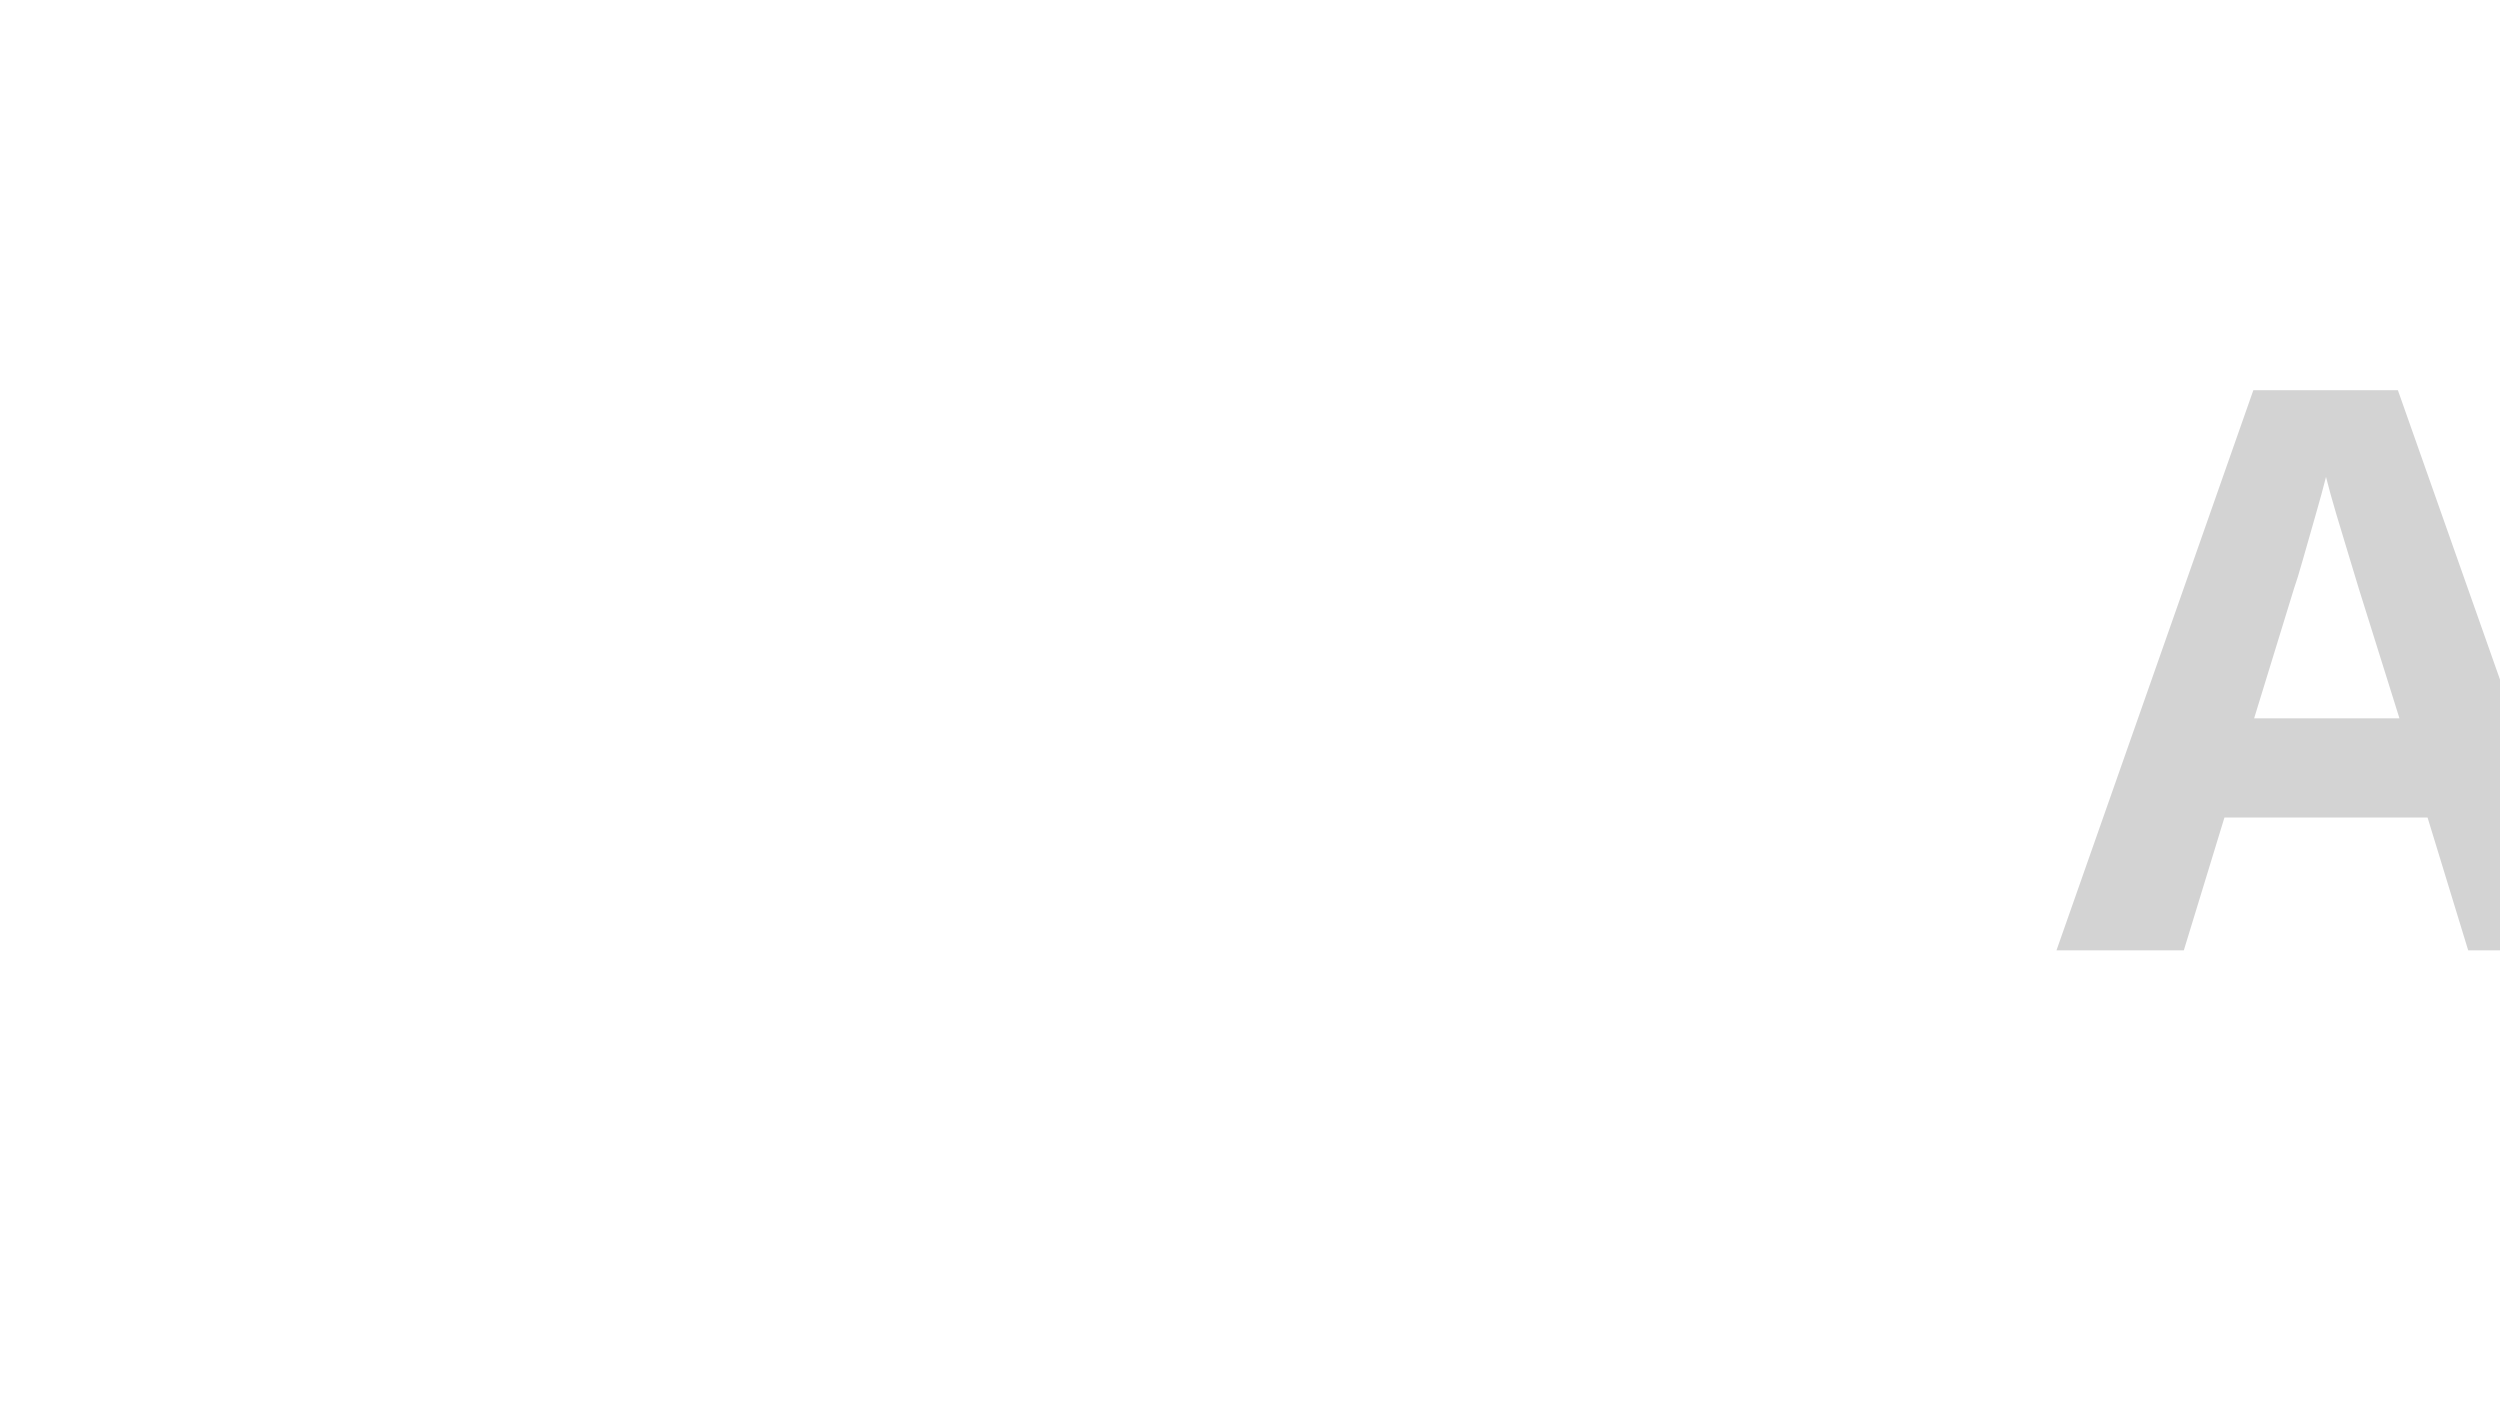
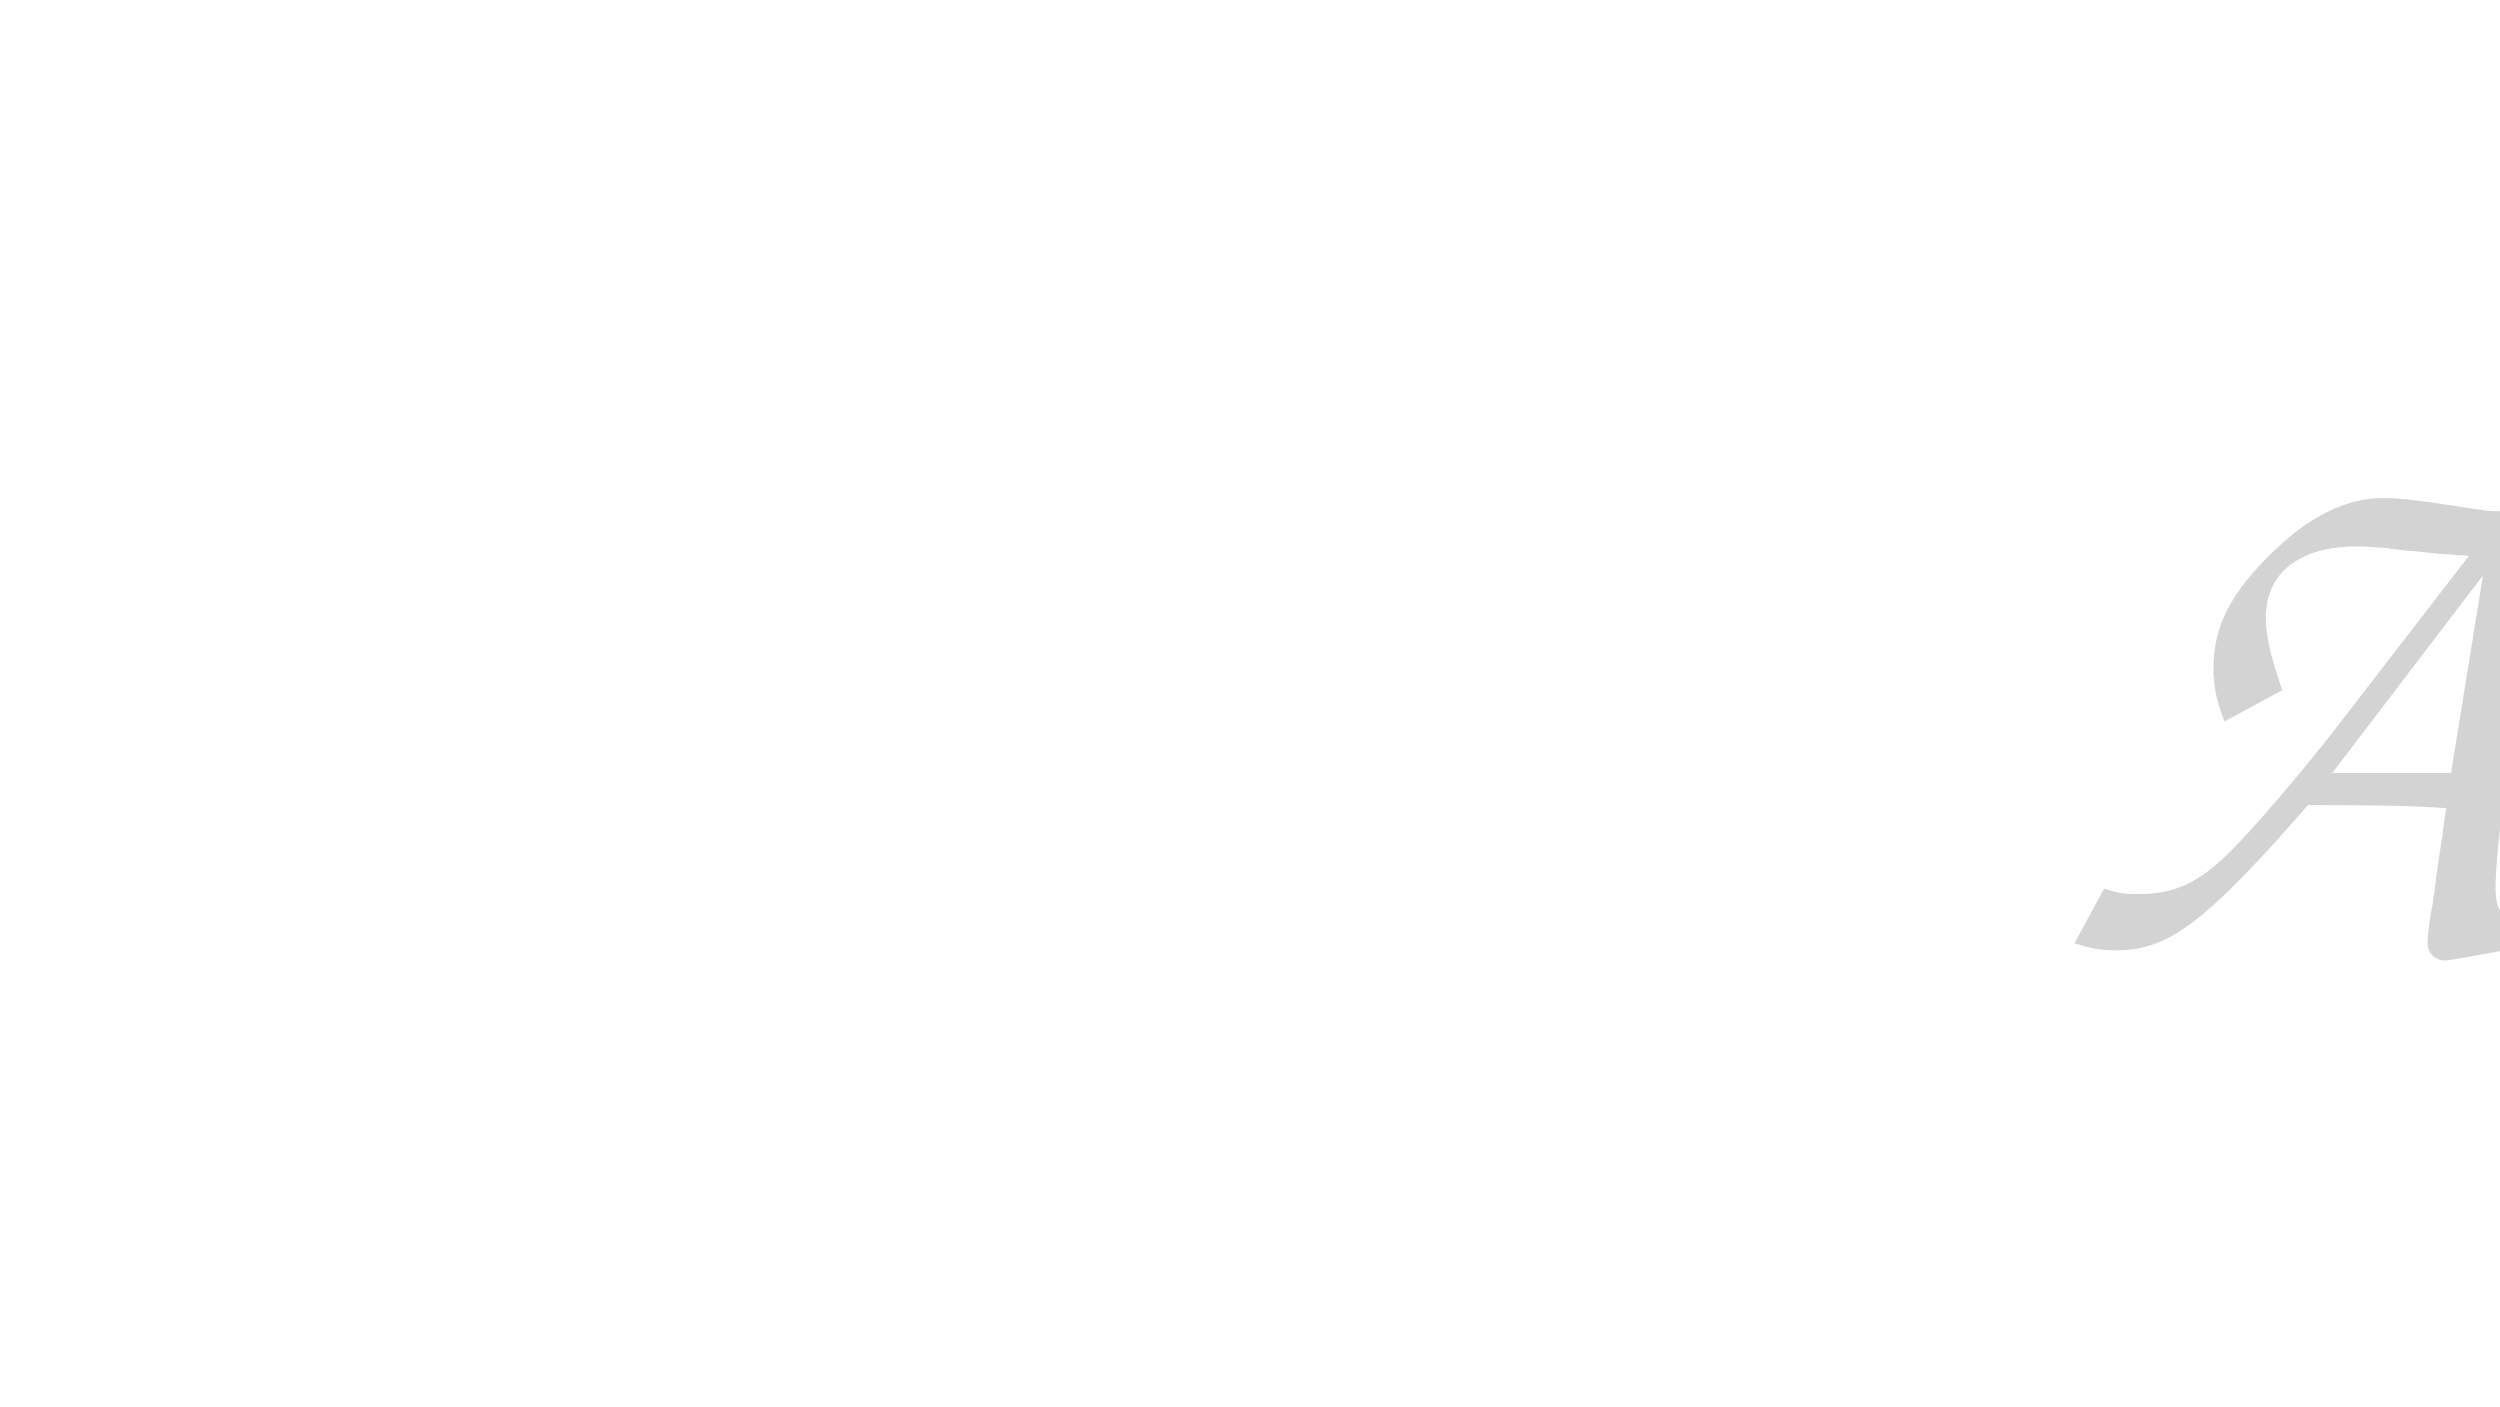
<svg xmlns="http://www.w3.org/2000/svg" width="1920" height="1080" viewBox="0 0 1920 1080">
  <defs>
    <style>
+     
      .cls-1 {
        font-size: 600px;
        fill: #d3d3d3;
-         font-family: "Dancing Script";
-         font-weight: 700;
+         font-family:  "Dancing Script", cursive;
+         font-weight: 300;
      }
    </style>
  </defs>
  <g id="Mesa_de_trabajo_1" data-name="Mesa de trabajo 1">
    <text id="A" class="cls-1" x="1579.371" y="729.874">A</text>
  </g>
</svg>
